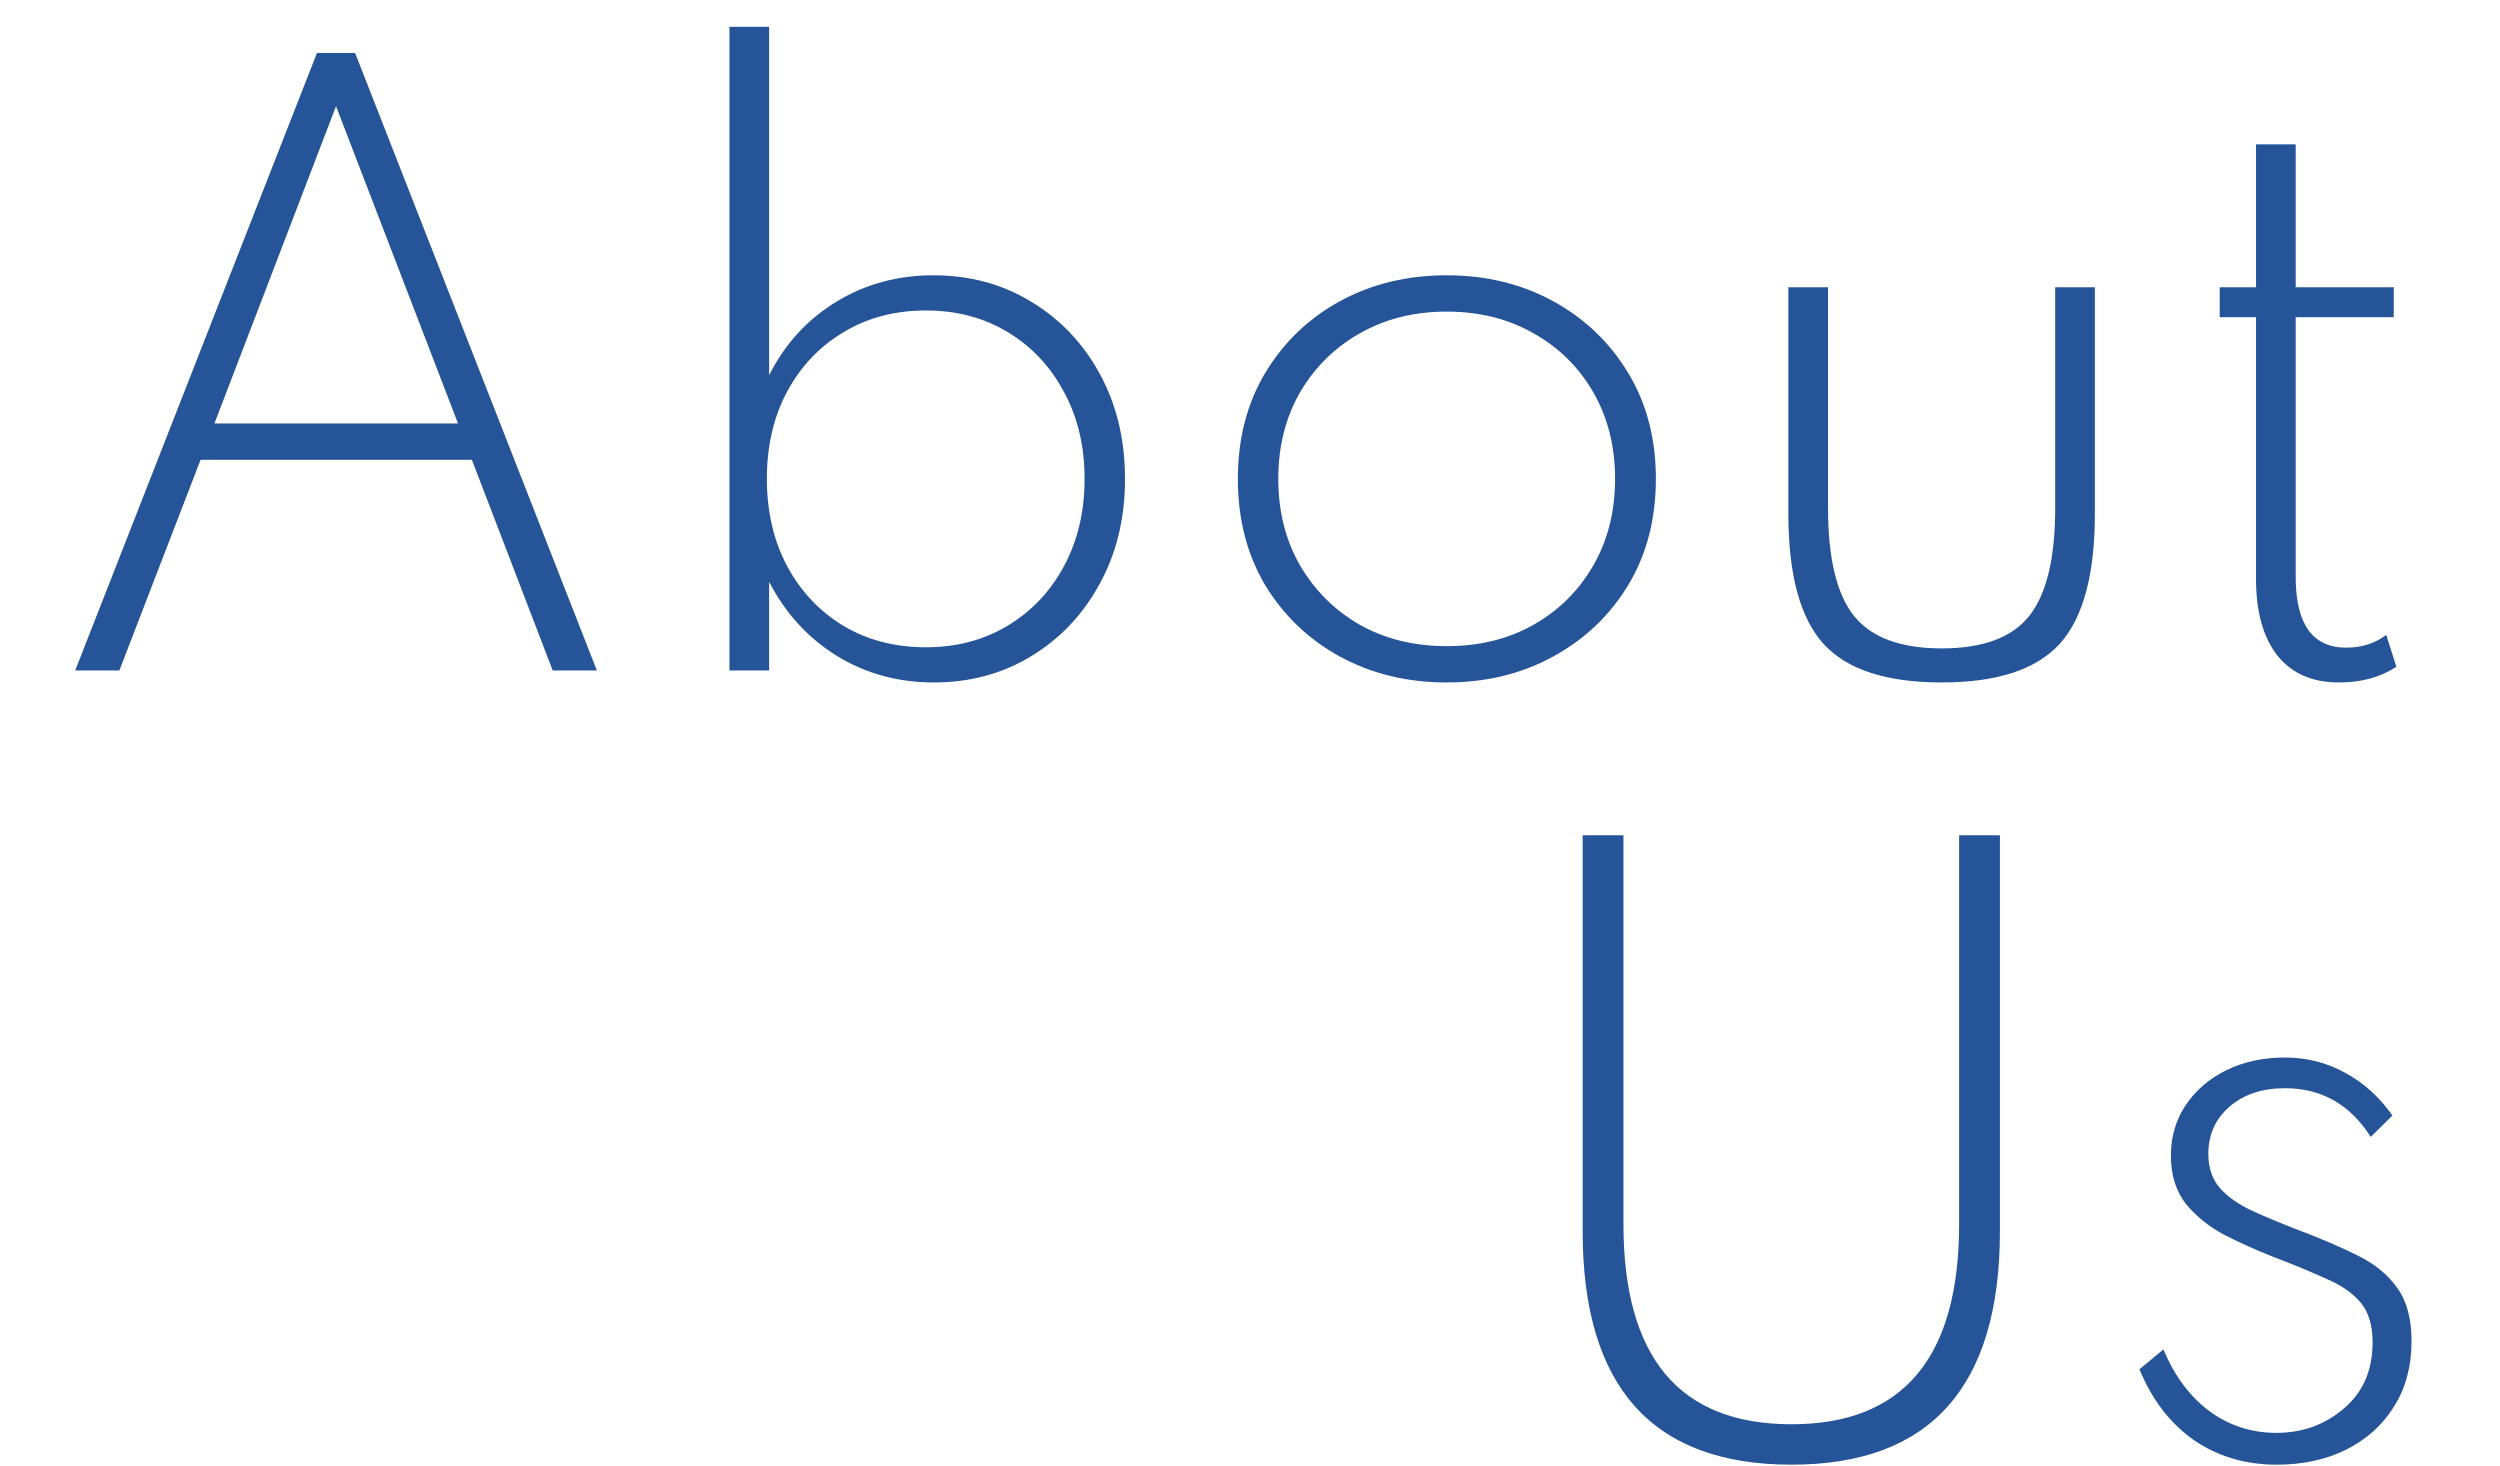
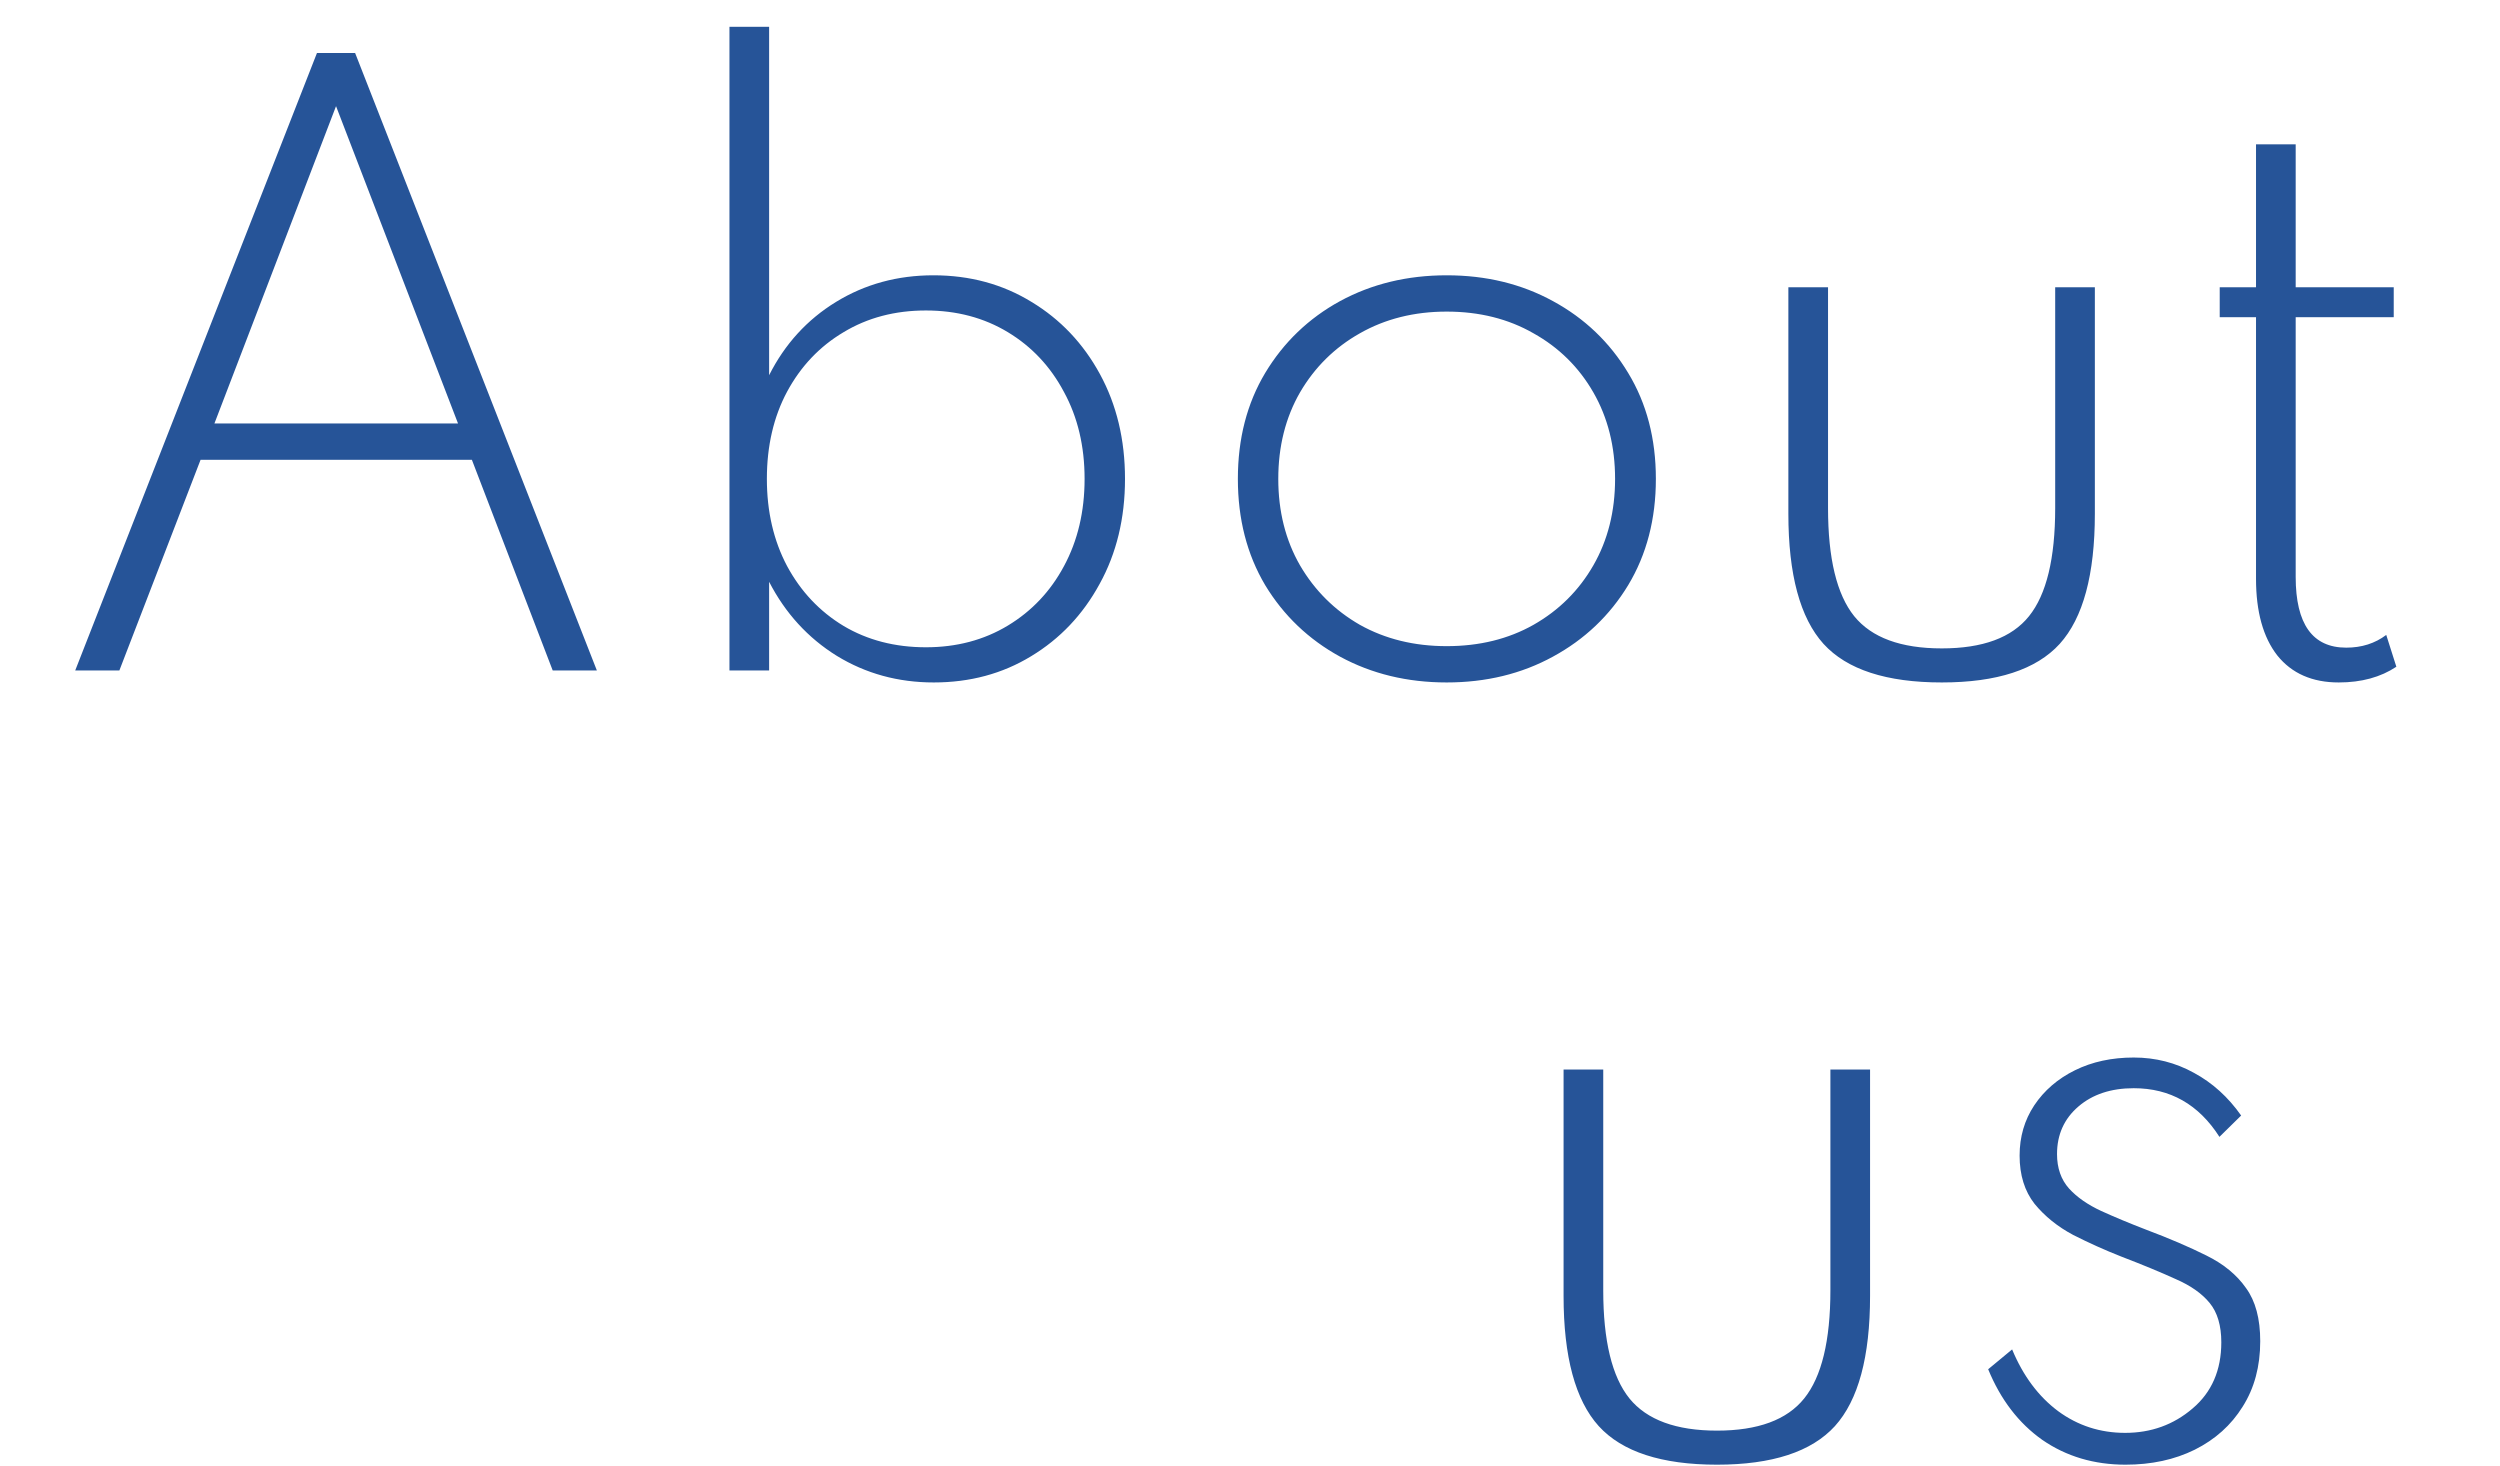
<svg xmlns="http://www.w3.org/2000/svg" width="962" height="564" viewBox="0 0 962 564" fill="none">
  <path d="M28.939 258H45.931L77.179 176.928H181.579L212.683 258H229.675L136.651 20.4H121.963L28.939 258ZM82.507 162.96L129.307 40.848L176.251 162.96H82.507ZM359.318 262.608C373.238 262.608 385.718 259.248 396.758 252.528C407.894 245.808 416.678 236.544 423.11 224.736C429.638 212.928 432.902 199.44 432.902 184.272C432.902 169.2 429.686 155.76 423.254 143.952C416.822 132.144 408.038 122.88 396.902 116.16C385.766 109.344 373.19 105.936 359.174 105.936C345.35 105.936 332.87 109.344 321.734 116.16C310.598 122.976 302.006 132.384 295.958 144.384V10.32H280.694V258H295.958V223.872C302.198 235.968 310.886 245.472 322.022 252.384C333.158 259.2 345.59 262.608 359.318 262.608ZM356.294 249.072C344.39 249.072 333.83 246.336 324.614 240.864C315.398 235.296 308.15 227.616 302.87 217.824C297.686 208.032 295.094 196.848 295.094 184.272C295.094 171.6 297.686 160.416 302.87 150.72C308.15 140.928 315.398 133.296 324.614 127.824C333.83 122.256 344.39 119.472 356.294 119.472C368.102 119.472 378.614 122.256 387.83 127.824C397.046 133.392 404.246 141.072 409.43 150.864C414.71 160.56 417.35 171.696 417.35 184.272C417.35 196.848 414.71 208.032 409.43 217.824C404.246 227.52 397.046 235.152 387.83 240.72C378.614 246.288 368.102 249.072 356.294 249.072ZM556.683 262.608C571.851 262.608 585.483 259.296 597.579 252.672C609.771 246.048 619.419 236.88 626.523 225.168C633.627 213.36 637.179 199.728 637.179 184.272C637.179 168.816 633.627 155.232 626.523 143.52C619.419 131.712 609.771 122.496 597.579 115.872C585.483 109.248 571.851 105.936 556.683 105.936C541.515 105.936 527.835 109.248 515.643 115.872C503.547 122.496 493.947 131.712 486.843 143.52C479.835 155.232 476.331 168.816 476.331 184.272C476.331 199.728 479.835 213.36 486.843 225.168C493.947 236.88 503.547 246.048 515.643 252.672C527.835 259.296 541.515 262.608 556.683 262.608ZM556.683 248.64C544.203 248.64 533.067 245.904 523.275 240.432C513.579 234.864 505.899 227.232 500.235 217.536C494.667 207.84 491.883 196.752 491.883 184.272C491.883 171.792 494.667 160.704 500.235 151.008C505.899 141.312 513.579 133.728 523.275 128.256C533.067 122.688 544.203 119.904 556.683 119.904C569.259 119.904 580.395 122.688 590.091 128.256C599.883 133.728 607.563 141.312 613.131 151.008C618.699 160.704 621.483 171.792 621.483 184.272C621.483 196.752 618.699 207.84 613.131 217.536C607.563 227.232 599.883 234.864 590.091 240.432C580.395 245.904 569.259 248.64 556.683 248.64ZM747.204 262.608C768.42 262.608 783.54 257.664 792.564 247.776C801.588 237.792 806.1 221.088 806.1 197.664V110.544H790.836V195.504C790.836 214.896 787.476 228.768 780.756 237.12C774.132 245.376 762.948 249.504 747.204 249.504C731.46 249.504 720.228 245.376 713.508 237.12C706.788 228.768 703.428 214.896 703.428 195.504V110.544H688.164V197.664C688.164 221.088 692.676 237.792 701.7 247.776C710.724 257.664 725.892 262.608 747.204 262.608ZM899.939 262.608C908.675 262.608 916.067 260.592 922.115 256.56L918.227 244.32C913.907 247.584 908.771 249.216 902.819 249.216C889.859 249.216 883.379 240.144 883.379 222V122.064H921.107V110.544H883.379V55.536H868.115V110.544H854.147V122.064H868.115V222.72C868.115 235.392 870.851 245.232 876.323 252.24C881.891 259.152 889.763 262.608 899.939 262.608Z" fill="#265498" />
-   <path d="M689.36 563.608C742.832 563.608 769.568 533.656 769.568 473.752V321.4H753.872V471.016C753.872 522.376 732.368 548.056 689.36 548.056C646.256 548.056 624.704 522.376 624.704 471.016V321.4H609.008V473.752C609.008 533.656 635.792 563.608 689.36 563.608ZM876.115 563.608C886.099 563.608 894.979 561.688 902.755 557.848C910.627 553.912 916.771 548.392 921.187 541.288C925.699 534.184 927.955 525.784 927.955 516.088C927.955 507.448 926.131 500.632 922.483 495.64C918.931 490.552 913.843 486.376 907.219 483.112C900.691 479.848 892.963 476.536 884.035 473.176C877.795 470.776 872.035 468.376 866.755 465.976C861.571 463.576 857.443 460.696 854.371 457.336C851.299 453.88 849.763 449.464 849.763 444.088C849.763 436.6 852.499 430.504 857.971 425.8C863.443 421.096 870.547 418.744 879.282 418.744C893.299 418.744 904.291 424.984 912.259 437.464L920.611 429.256C915.619 422.152 909.571 416.68 902.467 412.84C895.363 408.904 887.635 406.936 879.282 406.936C870.835 406.936 863.299 408.568 856.675 411.832C850.051 415.096 844.819 419.608 840.979 425.368C837.235 431.032 835.363 437.464 835.363 444.664C835.363 452.152 837.283 458.344 841.123 463.24C845.059 468.04 850.003 472.024 855.955 475.192C862.003 478.264 868.195 481.048 874.531 483.544C882.787 486.712 889.747 489.592 895.411 492.184C901.171 494.68 905.539 497.752 908.515 501.4C911.491 505.048 912.979 510.088 912.979 516.52C912.979 527.272 909.283 535.768 901.891 542.008C894.595 548.248 885.955 551.368 875.971 551.368C866.371 551.368 857.779 548.584 850.195 543.016C842.611 537.352 836.707 529.432 832.483 519.256L823.267 526.888C828.067 538.6 835.027 547.672 844.147 554.104C853.363 560.44 864.019 563.608 876.115 563.608Z" fill="#265498" />
+   <path d="M660.704 563.608C681.92 563.608 697.04 558.664 706.064 548.776C715.088 538.792 719.6 522.088 719.6 498.664V411.544H704.336V496.504C704.336 515.896 700.976 529.768 694.256 538.12C687.632 546.376 676.448 550.504 660.704 550.504C644.96 550.504 633.728 546.376 627.008 538.12C620.288 529.768 616.928 515.896 616.928 496.504V411.544H601.664V498.664C601.664 522.088 606.176 538.792 615.2 548.776C624.224 558.664 639.392 563.608 660.704 563.608ZM817.896 563.608C827.88 563.608 836.76 561.688 844.536 557.848C852.408 553.912 858.552 548.392 862.968 541.288C867.48 534.184 869.736 525.784 869.736 516.088C869.736 507.448 867.912 500.632 864.264 495.64C860.712 490.552 855.624 486.376 849 483.112C842.472 479.848 834.744 476.536 825.816 473.176C819.576 470.776 813.816 468.376 808.536 465.976C803.352 463.576 799.224 460.696 796.152 457.336C793.08 453.88 791.544 449.464 791.544 444.088C791.544 436.6 794.28 430.504 799.752 425.8C805.224 421.096 812.328 418.744 821.064 418.744C835.08 418.744 846.072 424.984 854.04 437.464L862.392 429.256C857.4 422.152 851.352 416.68 844.248 412.84C837.144 408.904 829.416 406.936 821.064 406.936C812.616 406.936 805.08 408.568 798.456 411.832C791.832 415.096 786.6 419.608 782.76 425.368C779.016 431.032 777.144 437.464 777.144 444.664C777.144 452.152 779.064 458.344 782.904 463.24C786.84 468.04 791.784 472.024 797.736 475.192C803.784 478.264 809.976 481.048 816.312 483.544C824.568 486.712 831.528 489.592 837.192 492.184C842.952 494.68 847.32 497.752 850.296 501.4C853.272 505.048 854.76 510.088 854.76 516.52C854.76 527.272 851.064 535.768 843.672 542.008C836.376 548.248 827.736 551.368 817.752 551.368C808.152 551.368 799.56 548.584 791.976 543.016C784.392 537.352 778.488 529.432 774.264 519.256L765.048 526.888C769.848 538.6 776.808 547.672 785.928 554.104C795.144 560.44 805.8 563.608 817.896 563.608Z" fill="#265498" />
</svg>
